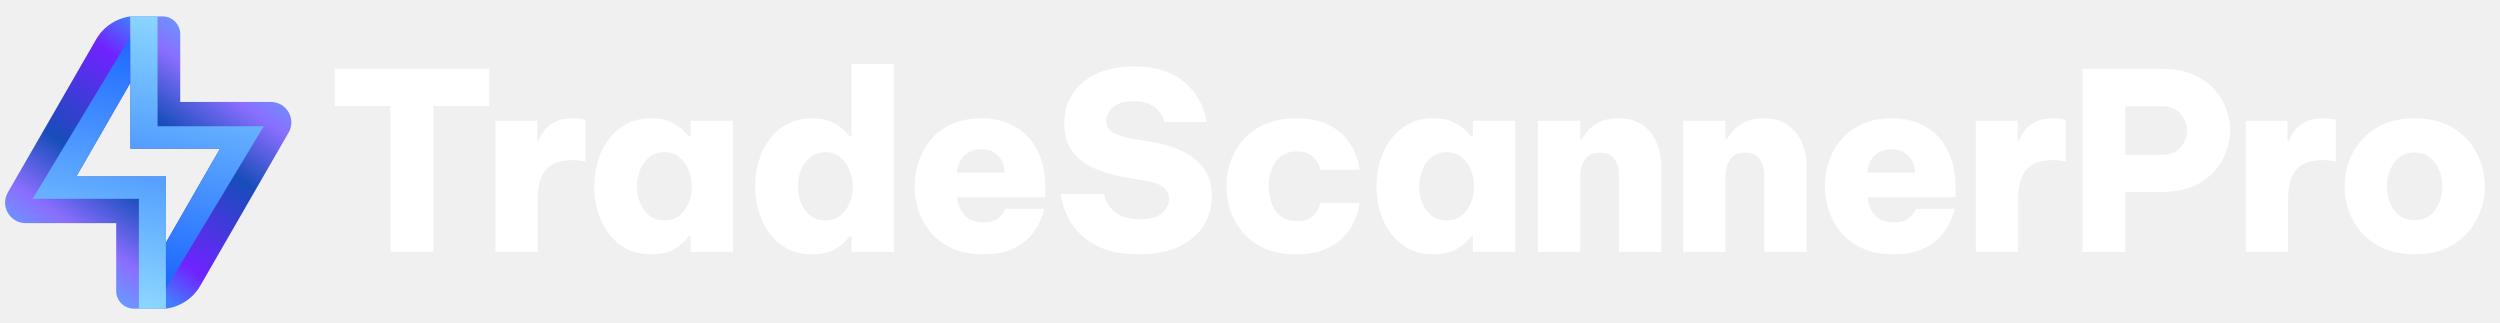
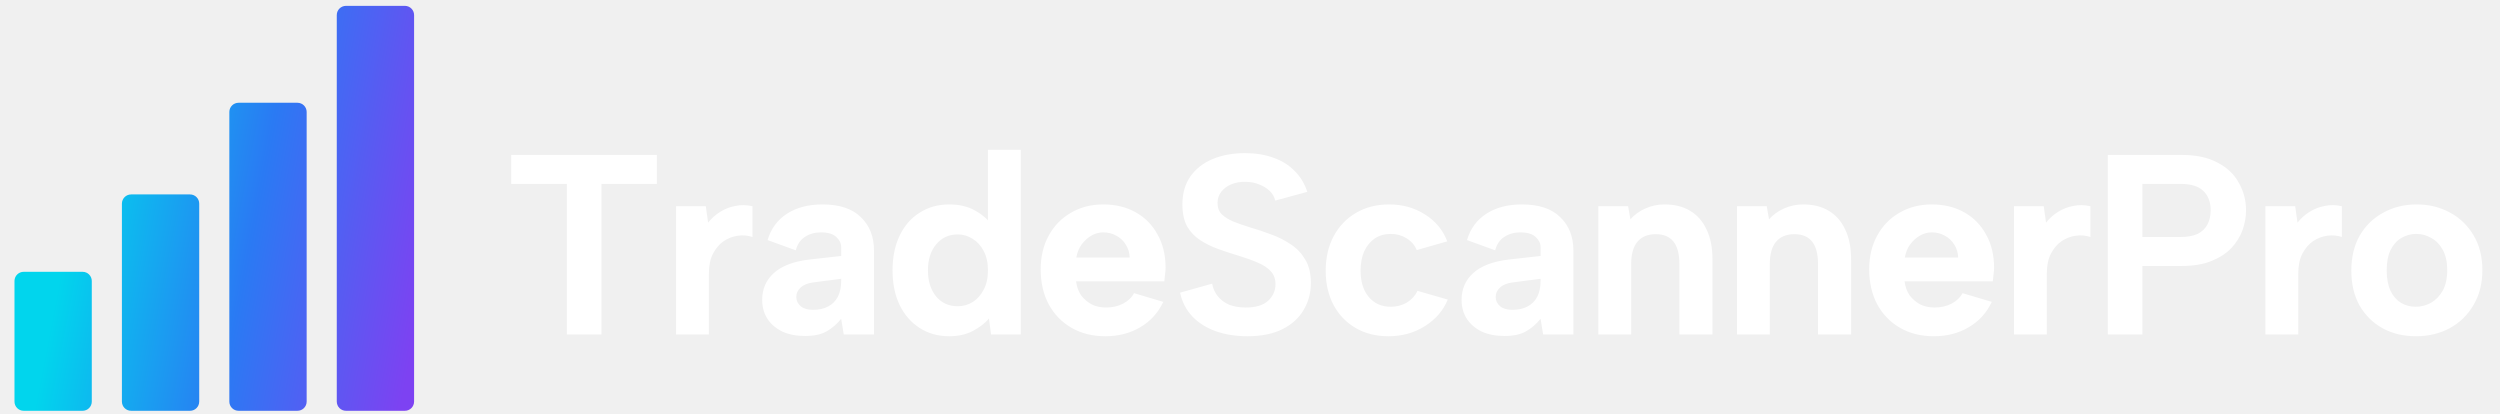
- <svg xmlns="http://www.w3.org/2000/svg" width="364" height="47" viewBox="0 0 364 47" fill="none">
-   <g clip-path="url(#clip0_279_1293)">
-     <path fill-rule="evenodd" clip-rule="evenodd" d="M24.165 25.691V44.94H19.482C18.066 44.94 16.919 43.791 16.919 42.377V32.49H3.727C1.431 32.49 -0.006 30.006 1.143 28.018L14.001 5.725C15.066 3.882 16.921 2.662 18.999 2.39V12.02L11.122 25.691H24.165Z" fill="url(#paint0_linear_279_1293)" />
-     <path d="M18.999 5.323L18.995 5.324L4.755 28.948H20.22V44.94H24.165V25.691H11.123L18.999 12.02V5.323Z" fill="url(#paint1_linear_279_1293)" />
-     <path fill-rule="evenodd" clip-rule="evenodd" d="M18.995 21.639V2.39H23.678C25.094 2.39 26.241 3.539 26.241 4.952V14.84H39.434C41.729 14.84 43.166 17.323 42.017 19.312L29.16 41.603C28.095 43.446 26.239 44.666 24.162 44.939V35.308L32.038 21.638L18.995 21.639Z" fill="url(#paint2_linear_279_1293)" />
-     <path d="M24.161 42.007L24.165 42.005L38.404 18.381H22.94V2.39H18.995V21.639H32.038L24.161 35.309V42.007Z" fill="url(#paint3_linear_279_1293)" />
-   </g>
-   <path d="M56.852 36.665V15.425H48.752V10.025H71.216V15.425H63.116V36.665H56.852ZM72.129 36.665V17.585H78.213V20.465H78.429C78.621 19.961 78.897 19.469 79.257 18.989C79.641 18.485 80.169 18.065 80.841 17.729C81.513 17.393 82.401 17.225 83.505 17.225C84.033 17.225 84.453 17.261 84.765 17.333C85.077 17.405 85.233 17.441 85.233 17.441V23.525C85.233 23.525 85.065 23.489 84.729 23.417C84.393 23.345 83.925 23.309 83.325 23.309C81.621 23.309 80.349 23.765 79.509 24.677C78.693 25.589 78.285 27.077 78.285 29.141V36.665H72.129ZM94.801 17.225C96.049 17.225 97.057 17.429 97.825 17.837C98.617 18.245 99.205 18.665 99.589 19.097C99.997 19.505 100.225 19.757 100.273 19.853H100.561V17.585H106.717V36.665H100.561V34.397H100.273C100.225 34.493 99.997 34.757 99.589 35.189C99.205 35.621 98.617 36.041 97.825 36.449C97.057 36.833 96.049 37.025 94.801 37.025C93.409 37.025 92.197 36.749 91.165 36.197C90.133 35.621 89.269 34.865 88.573 33.929C87.877 32.969 87.361 31.901 87.025 30.725C86.689 29.549 86.521 28.349 86.521 27.125C86.521 25.901 86.689 24.701 87.025 23.525C87.361 22.349 87.877 21.293 88.573 20.357C89.269 19.397 90.133 18.641 91.165 18.089C92.197 17.513 93.409 17.225 94.801 17.225ZM96.745 22.157C95.857 22.157 95.113 22.409 94.513 22.913C93.913 23.393 93.469 24.017 93.181 24.785C92.893 25.529 92.749 26.309 92.749 27.125C92.749 27.941 92.893 28.733 93.181 29.501C93.469 30.245 93.913 30.869 94.513 31.373C95.113 31.853 95.857 32.093 96.745 32.093C97.633 32.093 98.365 31.853 98.941 31.373C99.541 30.869 99.985 30.245 100.273 29.501C100.585 28.733 100.741 27.941 100.741 27.125C100.741 26.309 100.585 25.529 100.273 24.785C99.985 24.017 99.541 23.393 98.941 22.913C98.365 22.409 97.633 22.157 96.745 22.157ZM118.233 37.025C116.841 37.025 115.629 36.749 114.597 36.197C113.565 35.621 112.701 34.865 112.005 33.929C111.309 32.969 110.793 31.901 110.457 30.725C110.121 29.549 109.953 28.349 109.953 27.125C109.953 25.901 110.121 24.701 110.457 23.525C110.793 22.349 111.309 21.293 112.005 20.357C112.701 19.397 113.565 18.641 114.597 18.089C115.629 17.513 116.841 17.225 118.233 17.225C119.481 17.225 120.489 17.429 121.257 17.837C122.049 18.245 122.637 18.665 123.021 19.097C123.429 19.505 123.657 19.757 123.705 19.853H123.993V9.305H130.149V36.665H123.993V34.397H123.705C123.657 34.493 123.429 34.757 123.021 35.189C122.637 35.621 122.049 36.041 121.257 36.449C120.489 36.833 119.481 37.025 118.233 37.025ZM120.177 32.093C121.065 32.093 121.797 31.853 122.373 31.373C122.973 30.869 123.417 30.245 123.705 29.501C124.017 28.733 124.173 27.941 124.173 27.125C124.173 26.309 124.017 25.529 123.705 24.785C123.417 24.017 122.973 23.393 122.373 22.913C121.797 22.409 121.065 22.157 120.177 22.157C119.289 22.157 118.545 22.409 117.945 22.913C117.345 23.393 116.901 24.017 116.613 24.785C116.325 25.529 116.181 26.309 116.181 27.125C116.181 27.941 116.325 28.733 116.613 29.501C116.901 30.245 117.345 30.869 117.945 31.373C118.545 31.853 119.289 32.093 120.177 32.093ZM143.147 37.025C141.443 37.025 139.967 36.749 138.719 36.197C137.471 35.621 136.427 34.865 135.587 33.929C134.771 32.969 134.159 31.901 133.751 30.725C133.367 29.549 133.175 28.337 133.175 27.089C133.175 25.889 133.367 24.701 133.751 23.525C134.135 22.349 134.723 21.293 135.515 20.357C136.307 19.397 137.315 18.641 138.539 18.089C139.787 17.513 141.263 17.225 142.967 17.225C144.791 17.225 146.387 17.621 147.755 18.413C149.147 19.181 150.227 20.321 150.995 21.833C151.787 23.321 152.183 25.133 152.183 27.269V28.709H139.367C139.439 29.693 139.787 30.557 140.411 31.301C141.059 32.021 141.971 32.381 143.147 32.381C144.035 32.381 144.707 32.225 145.163 31.913C145.643 31.577 145.967 31.241 146.135 30.905C146.303 30.569 146.387 30.401 146.387 30.401H152.039C152.039 30.401 151.979 30.629 151.859 31.085C151.739 31.517 151.511 32.069 151.175 32.741C150.839 33.389 150.347 34.049 149.699 34.721C149.051 35.369 148.187 35.921 147.107 36.377C146.051 36.809 144.731 37.025 143.147 37.025ZM139.331 25.145H146.279C146.231 24.017 145.883 23.165 145.235 22.589C144.611 22.013 143.819 21.725 142.859 21.725C141.923 21.725 141.119 22.013 140.447 22.589C139.799 23.165 139.427 24.017 139.331 25.145ZM165.792 37.025C163.992 37.025 162.456 36.821 161.184 36.413C159.936 35.981 158.892 35.429 158.052 34.757C157.236 34.085 156.576 33.377 156.072 32.633C155.592 31.889 155.232 31.181 154.992 30.509C154.776 29.837 154.632 29.297 154.56 28.889C154.488 28.457 154.452 28.241 154.452 28.241H160.752C160.752 28.241 160.8 28.433 160.896 28.817C160.992 29.177 161.208 29.597 161.544 30.077C161.904 30.557 162.432 30.989 163.128 31.373C163.848 31.733 164.808 31.913 166.008 31.913C167.496 31.913 168.564 31.613 169.212 31.013C169.884 30.413 170.22 29.729 170.22 28.961C170.22 28.265 169.968 27.713 169.464 27.305C168.984 26.897 168.192 26.585 167.088 26.369L163.524 25.757C162.036 25.493 160.632 25.073 159.312 24.497C158.016 23.921 156.96 23.105 156.144 22.049C155.352 20.993 154.956 19.625 154.956 17.945C154.956 16.289 155.364 14.849 156.18 13.625C157.02 12.377 158.208 11.405 159.744 10.709C161.28 10.013 163.092 9.665 165.18 9.665C166.812 9.665 168.204 9.869 169.356 10.277C170.508 10.661 171.468 11.165 172.236 11.789C173.004 12.389 173.616 13.037 174.072 13.733C174.552 14.405 174.9 15.053 175.116 15.677C175.356 16.301 175.512 16.805 175.584 17.189C175.656 17.573 175.692 17.765 175.692 17.765H169.536C169.536 17.765 169.488 17.621 169.392 17.333C169.32 17.021 169.128 16.673 168.816 16.289C168.528 15.881 168.084 15.521 167.484 15.209C166.884 14.897 166.068 14.741 165.036 14.741C163.596 14.741 162.576 15.053 161.976 15.677C161.376 16.277 161.076 16.913 161.076 17.585C161.076 18.329 161.4 18.893 162.048 19.277C162.72 19.661 163.56 19.949 164.568 20.141L168.348 20.789C169.812 21.053 171.156 21.497 172.38 22.121C173.604 22.745 174.588 23.585 175.332 24.641C176.076 25.697 176.448 27.005 176.448 28.565C176.448 30.173 176.028 31.625 175.188 32.921C174.372 34.193 173.172 35.201 171.588 35.945C170.004 36.665 168.072 37.025 165.792 37.025ZM188.679 37.025C186.951 37.025 185.451 36.749 184.179 36.197C182.931 35.621 181.887 34.865 181.047 33.929C180.207 32.993 179.583 31.937 179.175 30.761C178.767 29.585 178.563 28.373 178.563 27.125C178.563 25.877 178.767 24.665 179.175 23.489C179.583 22.313 180.207 21.257 181.047 20.321C181.887 19.385 182.931 18.641 184.179 18.089C185.451 17.513 186.951 17.225 188.679 17.225C190.431 17.225 191.871 17.477 192.999 17.981C194.151 18.485 195.063 19.109 195.735 19.853C196.407 20.597 196.899 21.341 197.211 22.085C197.523 22.829 197.727 23.453 197.823 23.957C197.919 24.461 197.967 24.713 197.967 24.713H192.243C192.243 24.713 192.207 24.581 192.135 24.317C192.063 24.053 191.907 23.741 191.667 23.381C191.451 23.021 191.115 22.709 190.659 22.445C190.203 22.181 189.603 22.049 188.859 22.049C187.467 22.049 186.423 22.553 185.727 23.561C185.055 24.545 184.719 25.733 184.719 27.125C184.719 28.517 185.055 29.717 185.727 30.725C186.423 31.709 187.467 32.201 188.859 32.201C189.603 32.201 190.203 32.069 190.659 31.805C191.115 31.541 191.451 31.229 191.667 30.869C191.907 30.509 192.063 30.197 192.135 29.933C192.207 29.669 192.243 29.537 192.243 29.537H197.967C197.967 29.537 197.919 29.789 197.823 30.293C197.727 30.797 197.523 31.421 197.211 32.165C196.899 32.909 196.407 33.653 195.735 34.397C195.063 35.141 194.151 35.765 192.999 36.269C191.871 36.773 190.431 37.025 188.679 37.025ZM208.693 17.225C209.941 17.225 210.949 17.429 211.717 17.837C212.509 18.245 213.097 18.665 213.481 19.097C213.889 19.505 214.117 19.757 214.165 19.853H214.453V17.585H220.609V36.665H214.453V34.397H214.165C214.117 34.493 213.889 34.757 213.481 35.189C213.097 35.621 212.509 36.041 211.717 36.449C210.949 36.833 209.941 37.025 208.693 37.025C207.301 37.025 206.089 36.749 205.057 36.197C204.025 35.621 203.161 34.865 202.465 33.929C201.769 32.969 201.253 31.901 200.917 30.725C200.581 29.549 200.413 28.349 200.413 27.125C200.413 25.901 200.581 24.701 200.917 23.525C201.253 22.349 201.769 21.293 202.465 20.357C203.161 19.397 204.025 18.641 205.057 18.089C206.089 17.513 207.301 17.225 208.693 17.225ZM210.637 22.157C209.749 22.157 209.005 22.409 208.405 22.913C207.805 23.393 207.361 24.017 207.073 24.785C206.785 25.529 206.641 26.309 206.641 27.125C206.641 27.941 206.785 28.733 207.073 29.501C207.361 30.245 207.805 30.869 208.405 31.373C209.005 31.853 209.749 32.093 210.637 32.093C211.525 32.093 212.257 31.853 212.833 31.373C213.433 30.869 213.877 30.245 214.165 29.501C214.477 28.733 214.633 27.941 214.633 27.125C214.633 26.309 214.477 25.529 214.165 24.785C213.877 24.017 213.433 23.393 212.833 22.913C212.257 22.409 211.525 22.157 210.637 22.157ZM223.921 36.665V17.585H230.077V20.285H230.257C230.497 19.901 230.821 19.469 231.229 18.989C231.661 18.509 232.225 18.101 232.921 17.765C233.641 17.405 234.529 17.225 235.585 17.225C237.121 17.225 238.345 17.573 239.257 18.269C240.193 18.965 240.865 19.853 241.273 20.933C241.681 21.989 241.885 23.081 241.885 24.209V36.665H235.729V25.361C235.729 24.545 235.513 23.825 235.081 23.201C234.649 22.553 233.941 22.229 232.957 22.229C231.877 22.229 231.121 22.589 230.689 23.309C230.281 24.005 230.077 24.773 230.077 25.613V36.665H223.921ZM245.068 36.665V17.585H251.224V20.285H251.404C251.644 19.901 251.968 19.469 252.376 18.989C252.808 18.509 253.372 18.101 254.068 17.765C254.788 17.405 255.676 17.225 256.732 17.225C258.268 17.225 259.492 17.573 260.404 18.269C261.34 18.965 262.012 19.853 262.42 20.933C262.828 21.989 263.032 23.081 263.032 24.209V36.665H256.876V25.361C256.876 24.545 256.66 23.825 256.228 23.201C255.796 22.553 255.088 22.229 254.104 22.229C253.024 22.229 252.268 22.589 251.836 23.309C251.428 24.005 251.224 24.773 251.224 25.613V36.665H245.068ZM275.69 37.025C273.986 37.025 272.51 36.749 271.262 36.197C270.014 35.621 268.97 34.865 268.13 33.929C267.314 32.969 266.702 31.901 266.294 30.725C265.91 29.549 265.718 28.337 265.718 27.089C265.718 25.889 265.91 24.701 266.294 23.525C266.678 22.349 267.266 21.293 268.058 20.357C268.85 19.397 269.858 18.641 271.082 18.089C272.33 17.513 273.806 17.225 275.51 17.225C277.334 17.225 278.93 17.621 280.298 18.413C281.69 19.181 282.77 20.321 283.538 21.833C284.33 23.321 284.726 25.133 284.726 27.269V28.709H271.91C271.982 29.693 272.33 30.557 272.954 31.301C273.602 32.021 274.514 32.381 275.69 32.381C276.578 32.381 277.25 32.225 277.706 31.913C278.186 31.577 278.51 31.241 278.678 30.905C278.846 30.569 278.93 30.401 278.93 30.401H284.582C284.582 30.401 284.522 30.629 284.402 31.085C284.282 31.517 284.054 32.069 283.718 32.741C283.382 33.389 282.89 34.049 282.242 34.721C281.594 35.369 280.73 35.921 279.65 36.377C278.594 36.809 277.274 37.025 275.69 37.025ZM271.874 25.145H278.822C278.774 24.017 278.426 23.165 277.778 22.589C277.154 22.013 276.362 21.725 275.402 21.725C274.466 21.725 273.662 22.013 272.99 22.589C272.342 23.165 271.97 24.017 271.874 25.145ZM287.679 36.665V17.585H293.763V20.465H293.979C294.171 19.961 294.447 19.469 294.807 18.989C295.191 18.485 295.719 18.065 296.391 17.729C297.063 17.393 297.951 17.225 299.055 17.225C299.583 17.225 300.003 17.261 300.315 17.333C300.627 17.405 300.783 17.441 300.783 17.441V23.525C300.783 23.525 300.615 23.489 300.279 23.417C299.943 23.345 299.475 23.309 298.875 23.309C297.171 23.309 295.899 23.765 295.059 24.677C294.243 25.589 293.835 27.077 293.835 29.141V36.665H287.679ZM303.209 36.665V10.025H314.693C316.925 10.025 318.785 10.457 320.273 11.321C321.761 12.185 322.865 13.301 323.585 14.669C324.329 16.037 324.701 17.465 324.701 18.953C324.701 20.465 324.329 21.905 323.585 23.273C322.865 24.641 321.761 25.769 320.273 26.657C318.785 27.521 316.925 27.953 314.693 27.953H309.437V36.665H303.209ZM314.657 15.461H309.437V22.553H314.657C315.929 22.553 316.877 22.181 317.501 21.437C318.125 20.693 318.437 19.877 318.437 18.989C318.437 18.101 318.125 17.297 317.501 16.577C316.877 15.833 315.929 15.461 314.657 15.461ZM326.985 36.665V17.585H333.069V20.465H333.285C333.477 19.961 333.753 19.469 334.113 18.989C334.497 18.485 335.025 18.065 335.697 17.729C336.369 17.393 337.257 17.225 338.361 17.225C338.889 17.225 339.309 17.261 339.621 17.333C339.933 17.405 340.089 17.441 340.089 17.441V23.525C340.089 23.525 339.921 23.489 339.585 23.417C339.249 23.345 338.781 23.309 338.181 23.309C336.477 23.309 335.205 23.765 334.365 24.677C333.549 25.589 333.141 27.077 333.141 29.141V36.665H326.985ZM351.565 37.025C349.405 37.025 347.569 36.569 346.057 35.657C344.545 34.745 343.381 33.533 342.565 32.021C341.773 30.509 341.377 28.877 341.377 27.125C341.377 25.373 341.773 23.741 342.565 22.229C343.381 20.717 344.545 19.505 346.057 18.593C347.569 17.681 349.405 17.225 351.565 17.225C353.749 17.225 355.597 17.681 357.109 18.593C358.621 19.505 359.773 20.717 360.565 22.229C361.381 23.741 361.789 25.373 361.789 27.125C361.789 28.877 361.381 30.509 360.565 32.021C359.773 33.533 358.621 34.745 357.109 35.657C355.597 36.569 353.749 37.025 351.565 37.025ZM351.565 32.057C352.837 32.057 353.821 31.577 354.517 30.617C355.237 29.633 355.597 28.469 355.597 27.125C355.597 25.781 355.237 24.629 354.517 23.669C353.821 22.685 352.837 22.193 351.565 22.193C350.317 22.193 349.333 22.685 348.613 23.669C347.893 24.629 347.533 25.781 347.533 27.125C347.533 28.469 347.893 29.633 348.613 30.617C349.333 31.577 350.317 32.057 351.565 32.057Z" fill="white" />
+ <svg xmlns="http://www.w3.org/2000/svg" width="284" height="47" viewBox="0 0 284 47" fill="none">
+   <path d="M58.074 17.6H74.621V20.892H68.329V37.993H64.396V20.892H58.074V17.6ZM76.8 23.427H80.179L80.441 25.291C80.849 24.786 81.305 24.378 81.811 24.067C82.335 23.737 82.908 23.514 83.529 23.397C84.151 23.261 84.802 23.271 85.481 23.427V26.922C84.957 26.748 84.403 26.699 83.821 26.777C83.257 26.855 82.723 27.058 82.218 27.389C81.733 27.719 81.325 28.195 80.995 28.816C80.684 29.418 80.529 30.185 80.529 31.118V37.993H76.8V23.427ZM95.849 37.993L95.558 36.216C95.073 36.818 94.519 37.294 93.897 37.644C93.295 37.993 92.48 38.168 91.45 38.168C90.479 38.168 89.624 38.003 88.886 37.673C88.168 37.323 87.605 36.847 87.197 36.245C86.789 35.624 86.585 34.895 86.585 34.06C86.585 32.837 87.022 31.827 87.896 31.03C88.789 30.215 90.129 29.7 91.916 29.486L95.558 29.078V28.059C95.558 27.651 95.374 27.272 95.004 26.922C94.635 26.573 94.053 26.398 93.257 26.398C92.557 26.398 91.945 26.573 91.421 26.922C90.916 27.253 90.576 27.758 90.401 28.437L87.197 27.272C87.585 25.971 88.323 24.971 89.411 24.271C90.499 23.572 91.839 23.223 93.431 23.223C95.374 23.223 96.83 23.708 97.801 24.679C98.792 25.631 99.287 26.893 99.287 28.467V37.993H95.849ZM95.558 31.671L92.412 32.079C91.771 32.157 91.285 32.351 90.955 32.662C90.625 32.953 90.46 33.312 90.46 33.74C90.46 34.148 90.625 34.497 90.955 34.788C91.285 35.06 91.751 35.196 92.353 35.196C93.033 35.196 93.606 35.07 94.072 34.818C94.558 34.565 94.927 34.196 95.179 33.711C95.432 33.225 95.558 32.623 95.558 31.904V31.671ZM112.697 25.611L112.231 25.67V17.017H115.96V37.993H112.581L112.347 36.187C111.881 36.731 111.26 37.207 110.483 37.614C109.725 38.003 108.842 38.197 107.832 38.197C106.569 38.197 105.453 37.886 104.481 37.265C103.51 36.643 102.753 35.779 102.209 34.672C101.665 33.545 101.393 32.225 101.393 30.71C101.393 29.195 101.665 27.874 102.209 26.748C102.753 25.621 103.51 24.757 104.481 24.155C105.453 23.533 106.569 23.223 107.832 23.223C108.978 23.223 109.959 23.456 110.774 23.922C111.609 24.388 112.25 24.951 112.697 25.611ZM105.414 30.71C105.414 31.933 105.724 32.924 106.346 33.681C106.968 34.419 107.783 34.788 108.793 34.788C109.415 34.788 109.978 34.633 110.483 34.322C111.007 33.992 111.425 33.526 111.736 32.924C112.066 32.322 112.231 31.584 112.231 30.71C112.231 29.836 112.066 29.098 111.736 28.496C111.425 27.894 111.007 27.437 110.483 27.126C109.978 26.796 109.415 26.631 108.793 26.631C107.783 26.631 106.968 27.01 106.346 27.767C105.724 28.505 105.414 29.486 105.414 30.71ZM125.564 38.197C124.107 38.197 122.825 37.877 121.718 37.236C120.611 36.595 119.747 35.701 119.126 34.555C118.523 33.41 118.222 32.089 118.222 30.593C118.222 29.156 118.523 27.884 119.126 26.777C119.728 25.67 120.563 24.805 121.631 24.184C122.719 23.543 123.952 23.223 125.331 23.223C126.729 23.223 127.963 23.524 129.031 24.126C130.099 24.728 130.925 25.573 131.507 26.66C132.109 27.729 132.41 28.981 132.41 30.419C132.41 30.632 132.391 30.875 132.352 31.147C132.333 31.399 132.304 31.671 132.265 31.963H122.243C122.32 32.584 122.515 33.118 122.825 33.565C123.156 33.992 123.554 34.332 124.02 34.585C124.505 34.818 125.049 34.934 125.651 34.934C126.37 34.934 127.011 34.788 127.574 34.497C128.157 34.186 128.574 33.788 128.827 33.303L132.148 34.293C131.565 35.536 130.691 36.498 129.526 37.177C128.38 37.857 127.059 38.197 125.564 38.197ZM128.332 29.253C128.312 28.709 128.167 28.224 127.895 27.797C127.623 27.35 127.263 27.01 126.817 26.777C126.37 26.524 125.875 26.398 125.331 26.398C124.845 26.398 124.389 26.524 123.962 26.777C123.534 27.029 123.165 27.369 122.855 27.797C122.563 28.204 122.369 28.69 122.272 29.253H128.332ZM137.7 32.225C137.797 32.769 138.011 33.244 138.341 33.652C138.671 34.06 139.098 34.381 139.623 34.614C140.167 34.827 140.798 34.934 141.517 34.934C142.643 34.934 143.488 34.682 144.051 34.177C144.614 33.652 144.896 33.021 144.896 32.283C144.896 31.7 144.721 31.215 144.372 30.826C144.022 30.438 143.527 30.108 142.886 29.836C142.264 29.564 141.536 29.302 140.701 29.049C139.924 28.816 139.157 28.564 138.399 28.292C137.642 28.02 136.952 27.68 136.331 27.272C135.709 26.864 135.214 26.34 134.845 25.699C134.495 25.039 134.321 24.213 134.321 23.223C134.321 21.98 134.622 20.921 135.224 20.047C135.845 19.173 136.69 18.513 137.758 18.066C138.827 17.619 140.06 17.396 141.458 17.396C142.643 17.396 143.711 17.571 144.663 17.92C145.615 18.25 146.411 18.746 147.052 19.406C147.712 20.047 148.198 20.843 148.509 21.795L144.867 22.786C144.77 22.358 144.556 21.989 144.226 21.678C143.896 21.368 143.498 21.125 143.031 20.95C142.565 20.756 142.06 20.659 141.517 20.659C140.934 20.639 140.4 20.727 139.914 20.921C139.429 21.115 139.04 21.397 138.749 21.766C138.458 22.135 138.312 22.562 138.312 23.048C138.312 23.592 138.477 24.029 138.807 24.359C139.137 24.669 139.574 24.941 140.118 25.174C140.662 25.388 141.274 25.602 141.954 25.815C142.769 26.049 143.585 26.32 144.401 26.631C145.216 26.922 145.964 27.301 146.644 27.767C147.324 28.214 147.868 28.787 148.275 29.486C148.703 30.185 148.916 31.069 148.916 32.137C148.916 33.264 148.644 34.283 148.101 35.196C147.576 36.109 146.78 36.838 145.712 37.381C144.644 37.925 143.303 38.197 141.691 38.197C140.371 38.197 139.166 38.003 138.079 37.614C137.011 37.226 136.127 36.663 135.428 35.925C134.728 35.167 134.272 34.274 134.058 33.244L137.7 32.225ZM157.738 38.197C156.32 38.197 155.077 37.886 154.009 37.265C152.941 36.643 152.105 35.779 151.503 34.672C150.901 33.545 150.6 32.244 150.6 30.768C150.6 29.273 150.901 27.962 151.503 26.835C152.105 25.709 152.95 24.825 154.038 24.184C155.126 23.543 156.378 23.223 157.796 23.223C159.331 23.223 160.69 23.601 161.875 24.359C163.079 25.116 163.924 26.136 164.409 27.418L160.943 28.408C160.709 27.845 160.321 27.398 159.777 27.068C159.253 26.738 158.651 26.573 157.971 26.573C157.291 26.573 156.689 26.748 156.165 27.097C155.66 27.447 155.262 27.933 154.97 28.554C154.698 29.175 154.562 29.904 154.562 30.739C154.562 32.001 154.873 33.002 155.495 33.74C156.116 34.478 156.951 34.847 158 34.847C158.66 34.847 159.263 34.691 159.806 34.381C160.35 34.05 160.758 33.604 161.03 33.041L164.468 34.031C163.943 35.294 163.069 36.303 161.846 37.061C160.642 37.818 159.272 38.197 157.738 38.197ZM175.3 37.993L175.009 36.216C174.523 36.818 173.97 37.294 173.348 37.644C172.746 37.993 171.931 38.168 170.901 38.168C169.93 38.168 169.075 38.003 168.337 37.673C167.619 37.323 167.056 36.847 166.648 36.245C166.24 35.624 166.036 34.895 166.036 34.06C166.036 32.837 166.473 31.827 167.347 31.03C168.24 30.215 169.58 29.7 171.367 29.486L175.009 29.078V28.059C175.009 27.651 174.824 27.272 174.455 26.922C174.086 26.573 173.504 26.398 172.707 26.398C172.008 26.398 171.396 26.573 170.872 26.922C170.367 27.253 170.027 27.758 169.852 28.437L166.648 27.272C167.036 25.971 167.774 24.971 168.862 24.271C169.949 23.572 171.29 23.223 172.882 23.223C174.824 23.223 176.281 23.708 177.252 24.679C178.243 25.631 178.738 26.893 178.738 28.467V37.993H175.3ZM175.009 31.671L171.863 32.079C171.222 32.157 170.736 32.351 170.406 32.662C170.076 32.953 169.911 33.312 169.911 33.74C169.911 34.148 170.076 34.497 170.406 34.788C170.736 35.06 171.202 35.196 171.804 35.196C172.484 35.196 173.057 35.07 173.523 34.818C174.009 34.565 174.378 34.196 174.63 33.711C174.883 33.225 175.009 32.623 175.009 31.904V31.671ZM181.573 23.427H184.952L185.214 24.912C185.68 24.388 186.244 23.98 186.904 23.689C187.584 23.378 188.312 23.223 189.089 23.223C190.235 23.223 191.206 23.465 192.002 23.951C192.818 24.436 193.44 25.145 193.867 26.078C194.314 26.991 194.537 28.127 194.537 29.486V37.993H190.779V29.982C190.779 28.855 190.555 28.01 190.109 27.447C189.662 26.884 188.992 26.602 188.098 26.602C187.186 26.602 186.486 26.893 186.001 27.476C185.535 28.039 185.302 28.884 185.302 30.011V37.993H181.573V23.427ZM197.321 23.427H200.7L200.962 24.912C201.428 24.388 201.992 23.98 202.652 23.689C203.332 23.378 204.06 23.223 204.837 23.223C205.983 23.223 206.954 23.465 207.75 23.951C208.566 24.436 209.188 25.145 209.615 26.078C210.062 26.991 210.285 28.127 210.285 29.486V37.993H206.527V29.982C206.527 28.855 206.303 28.01 205.857 27.447C205.41 26.884 204.74 26.602 203.846 26.602C202.934 26.602 202.234 26.893 201.749 27.476C201.283 28.039 201.05 28.884 201.05 30.011V37.993H197.321V23.427ZM219.682 38.197C218.225 38.197 216.943 37.877 215.836 37.236C214.729 36.595 213.865 35.701 213.243 34.555C212.641 33.41 212.34 32.089 212.34 30.593C212.34 29.156 212.641 27.884 213.243 26.777C213.845 25.67 214.681 24.805 215.749 24.184C216.836 23.543 218.07 23.223 219.449 23.223C220.847 23.223 222.08 23.524 223.149 24.126C224.217 24.728 225.042 25.573 225.625 26.66C226.227 27.729 226.528 28.981 226.528 30.419C226.528 30.632 226.509 30.875 226.47 31.147C226.45 31.399 226.421 31.671 226.382 31.963H216.361C216.438 32.584 216.632 33.118 216.943 33.565C217.273 33.992 217.672 34.332 218.138 34.585C218.623 34.818 219.167 34.934 219.769 34.934C220.488 34.934 221.129 34.788 221.692 34.497C222.275 34.186 222.692 33.788 222.945 33.303L226.266 34.293C225.683 35.536 224.809 36.498 223.644 37.177C222.498 37.857 221.177 38.197 219.682 38.197ZM222.449 29.253C222.43 28.709 222.284 28.224 222.012 27.797C221.74 27.35 221.381 27.01 220.934 26.777C220.488 26.524 219.992 26.398 219.449 26.398C218.963 26.398 218.507 26.524 218.079 26.777C217.652 27.029 217.283 27.369 216.972 27.797C216.681 28.204 216.487 28.69 216.39 29.253H222.449ZM228.788 23.427H232.167L232.43 25.291C232.837 24.786 233.294 24.378 233.799 24.067C234.323 23.737 234.896 23.514 235.518 23.397C236.139 23.261 236.79 23.271 237.47 23.427V26.922C236.945 26.748 236.392 26.699 235.809 26.777C235.246 26.855 234.712 27.058 234.207 27.389C233.721 27.719 233.313 28.195 232.983 28.816C232.672 29.418 232.517 30.185 232.517 31.118V37.993H228.788V23.427ZM247.721 26.922C248.498 26.922 249.139 26.806 249.644 26.573C250.149 26.32 250.518 25.971 250.751 25.524C251.004 25.058 251.13 24.514 251.13 23.893C251.13 22.941 250.848 22.203 250.285 21.678C249.741 21.154 248.887 20.892 247.721 20.892H243.38V26.922H247.721ZM255.15 23.893C255.15 24.65 255.014 25.408 254.742 26.165C254.47 26.903 254.043 27.583 253.46 28.204C252.878 28.806 252.12 29.292 251.188 29.661C250.275 30.03 249.158 30.215 247.838 30.215H243.38V37.993H239.447V17.6H247.838C249.489 17.6 250.848 17.891 251.916 18.474C253.004 19.037 253.81 19.804 254.334 20.775C254.878 21.727 255.15 22.766 255.15 23.893ZM257.353 23.427H260.733L260.995 25.291C261.403 24.786 261.859 24.378 262.364 24.067C262.889 23.737 263.462 23.514 264.083 23.397C264.705 23.261 265.355 23.271 266.035 23.427V26.922C265.511 26.748 264.957 26.699 264.375 26.777C263.811 26.855 263.277 27.058 262.772 27.389C262.287 27.719 261.879 28.195 261.549 28.816C261.238 29.418 261.082 30.185 261.082 31.118V37.993H257.353V23.427ZM274.451 38.197C273.033 38.197 271.771 37.896 270.664 37.294C269.557 36.672 268.683 35.808 268.042 34.701C267.42 33.575 267.11 32.254 267.11 30.739C267.11 29.205 267.43 27.874 268.071 26.748C268.731 25.621 269.625 24.757 270.751 24.155C271.878 23.533 273.14 23.223 274.539 23.223C275.937 23.223 277.2 23.533 278.326 24.155C279.452 24.757 280.346 25.621 281.006 26.748C281.667 27.855 281.997 29.166 281.997 30.681C281.997 32.215 281.657 33.545 280.977 34.672C280.317 35.798 279.414 36.672 278.268 37.294C277.141 37.896 275.869 38.197 274.451 38.197ZM274.422 34.847C275.024 34.847 275.597 34.701 276.141 34.41C276.685 34.099 277.132 33.643 277.481 33.041C277.831 32.419 278.006 31.632 278.006 30.681C278.006 29.768 277.84 29.01 277.51 28.408C277.18 27.787 276.743 27.33 276.199 27.039C275.675 26.728 275.102 26.573 274.48 26.573C273.878 26.573 273.315 26.728 272.791 27.039C272.286 27.33 271.878 27.787 271.567 28.408C271.276 29.01 271.13 29.787 271.13 30.739C271.13 31.652 271.276 32.419 271.567 33.041C271.858 33.643 272.257 34.099 272.762 34.41C273.267 34.701 273.82 34.847 274.422 34.847Z" fill="white" />
+   <path d="M38.258 1.71C38.258 1.133 38.726 0.665 39.304 0.665H45.995C46.572 0.665 47.04 1.133 47.04 1.71V45.619C47.04 46.197 46.572 46.665 45.995 46.665H39.304C38.726 46.665 38.258 46.197 38.258 45.619V1.71Z" fill="url(#paint0_linear_279_1293)" />
+   <path d="M26.054 12.72C26.054 12.142 26.522 11.674 27.099 11.674H33.79C34.367 11.674 34.836 12.142 34.836 12.72V45.619C34.836 46.197 34.367 46.665 33.79 46.665H27.099C26.522 46.665 26.054 46.197 26.054 45.619V12.72Z" fill="url(#paint1_linear_279_1293)" />
+   <path d="M13.849 23.132C13.849 22.555 14.317 22.087 14.895 22.087H21.586C22.163 22.087 22.631 22.555 22.631 23.132V45.619C22.631 46.197 22.163 46.665 21.586 46.665H14.895C14.317 46.665 13.849 46.197 13.849 45.619V23.132Z" fill="url(#paint2_linear_279_1293)" />
+   <path d="M1.645 31.923C1.645 31.345 2.113 30.877 2.69 30.877H9.381C9.959 30.877 10.427 31.345 10.427 31.923V45.619C10.427 46.197 9.959 46.665 9.381 46.665H2.69C2.113 46.665 1.645 46.197 1.645 45.619V31.923Z" fill="url(#paint3_linear_279_1293)" />
  <defs>
-     <linearGradient id="paint0_linear_279_1293" x1="6.456" y1="43.986" x2="29.968" y2="10.259" gradientUnits="userSpaceOnUse">
-       <stop stop-color="#8A6EFF" />
-       <stop offset="0.06" stop-color="#52B4FF" />
-       <stop offset="0.28" stop-color="#8A6EFF" />
-       <stop offset="0.5" stop-color="#174DBA" />
-       <stop offset="0.86" stop-color="#7023FF" />
-       <stop offset="1" stop-color="#427DFF" />
+     <linearGradient id="paint0_linear_279_1293" x1="6.906" y1="30.948" x2="47.04" y2="38.693" gradientUnits="userSpaceOnUse">
+       <stop stop-color="#01D5ED" />
+       <stop offset="0.5" stop-color="#2A7AF3" />
+       <stop offset="1" stop-color="#7D42F2" />
    </linearGradient>
-     <linearGradient id="paint1_linear_279_1293" x1="17.263" y1="5.837" x2="8.868" y2="43.157" gradientUnits="userSpaceOnUse">
-       <stop stop-color="#1E69FF" />
-       <stop offset="1" stop-color="#8FDAFF" />
+     <linearGradient id="paint1_linear_279_1293" x1="6.906" y1="30.948" x2="47.04" y2="38.693" gradientUnits="userSpaceOnUse">
+       <stop stop-color="#01D5ED" />
+       <stop offset="0.5" stop-color="#2A7AF3" />
+       <stop offset="1" stop-color="#7D42F2" />
    </linearGradient>
-     <linearGradient id="paint2_linear_279_1293" x1="24.712" y1="43.985" x2="48.224" y2="10.258" gradientUnits="userSpaceOnUse">
-       <stop stop-color="#427DFF" />
-       <stop offset="0.14" stop-color="#7023FF" />
-       <stop offset="0.5" stop-color="#174DBA" />
-       <stop offset="0.72" stop-color="#8A6EFF" />
-       <stop offset="0.94" stop-color="#52B4FF" />
-       <stop offset="1" stop-color="#8A6EFF" />
+     <linearGradient id="paint2_linear_279_1293" x1="6.906" y1="30.948" x2="47.04" y2="38.693" gradientUnits="userSpaceOnUse">
+       <stop stop-color="#01D5ED" />
+       <stop offset="0.5" stop-color="#2A7AF3" />
+       <stop offset="1" stop-color="#7D42F2" />
    </linearGradient>
-     <linearGradient id="paint3_linear_279_1293" x1="31.502" y1="2.904" x2="23.106" y2="40.224" gradientUnits="userSpaceOnUse">
-       <stop stop-color="#8FDAFF" />
-       <stop offset="1" stop-color="#1E69FF" />
+     <linearGradient id="paint3_linear_279_1293" x1="6.906" y1="30.948" x2="47.04" y2="38.693" gradientUnits="userSpaceOnUse">
+       <stop stop-color="#01D5ED" />
+       <stop offset="0.5" stop-color="#2A7AF3" />
+       <stop offset="1" stop-color="#7D42F2" />
    </linearGradient>
-     <clipPath id="clip0_279_1293">
-       <rect width="41.682" height="42.55" fill="white" transform="translate(0.73877 2.3896)" />
-     </clipPath>
  </defs>
</svg>
